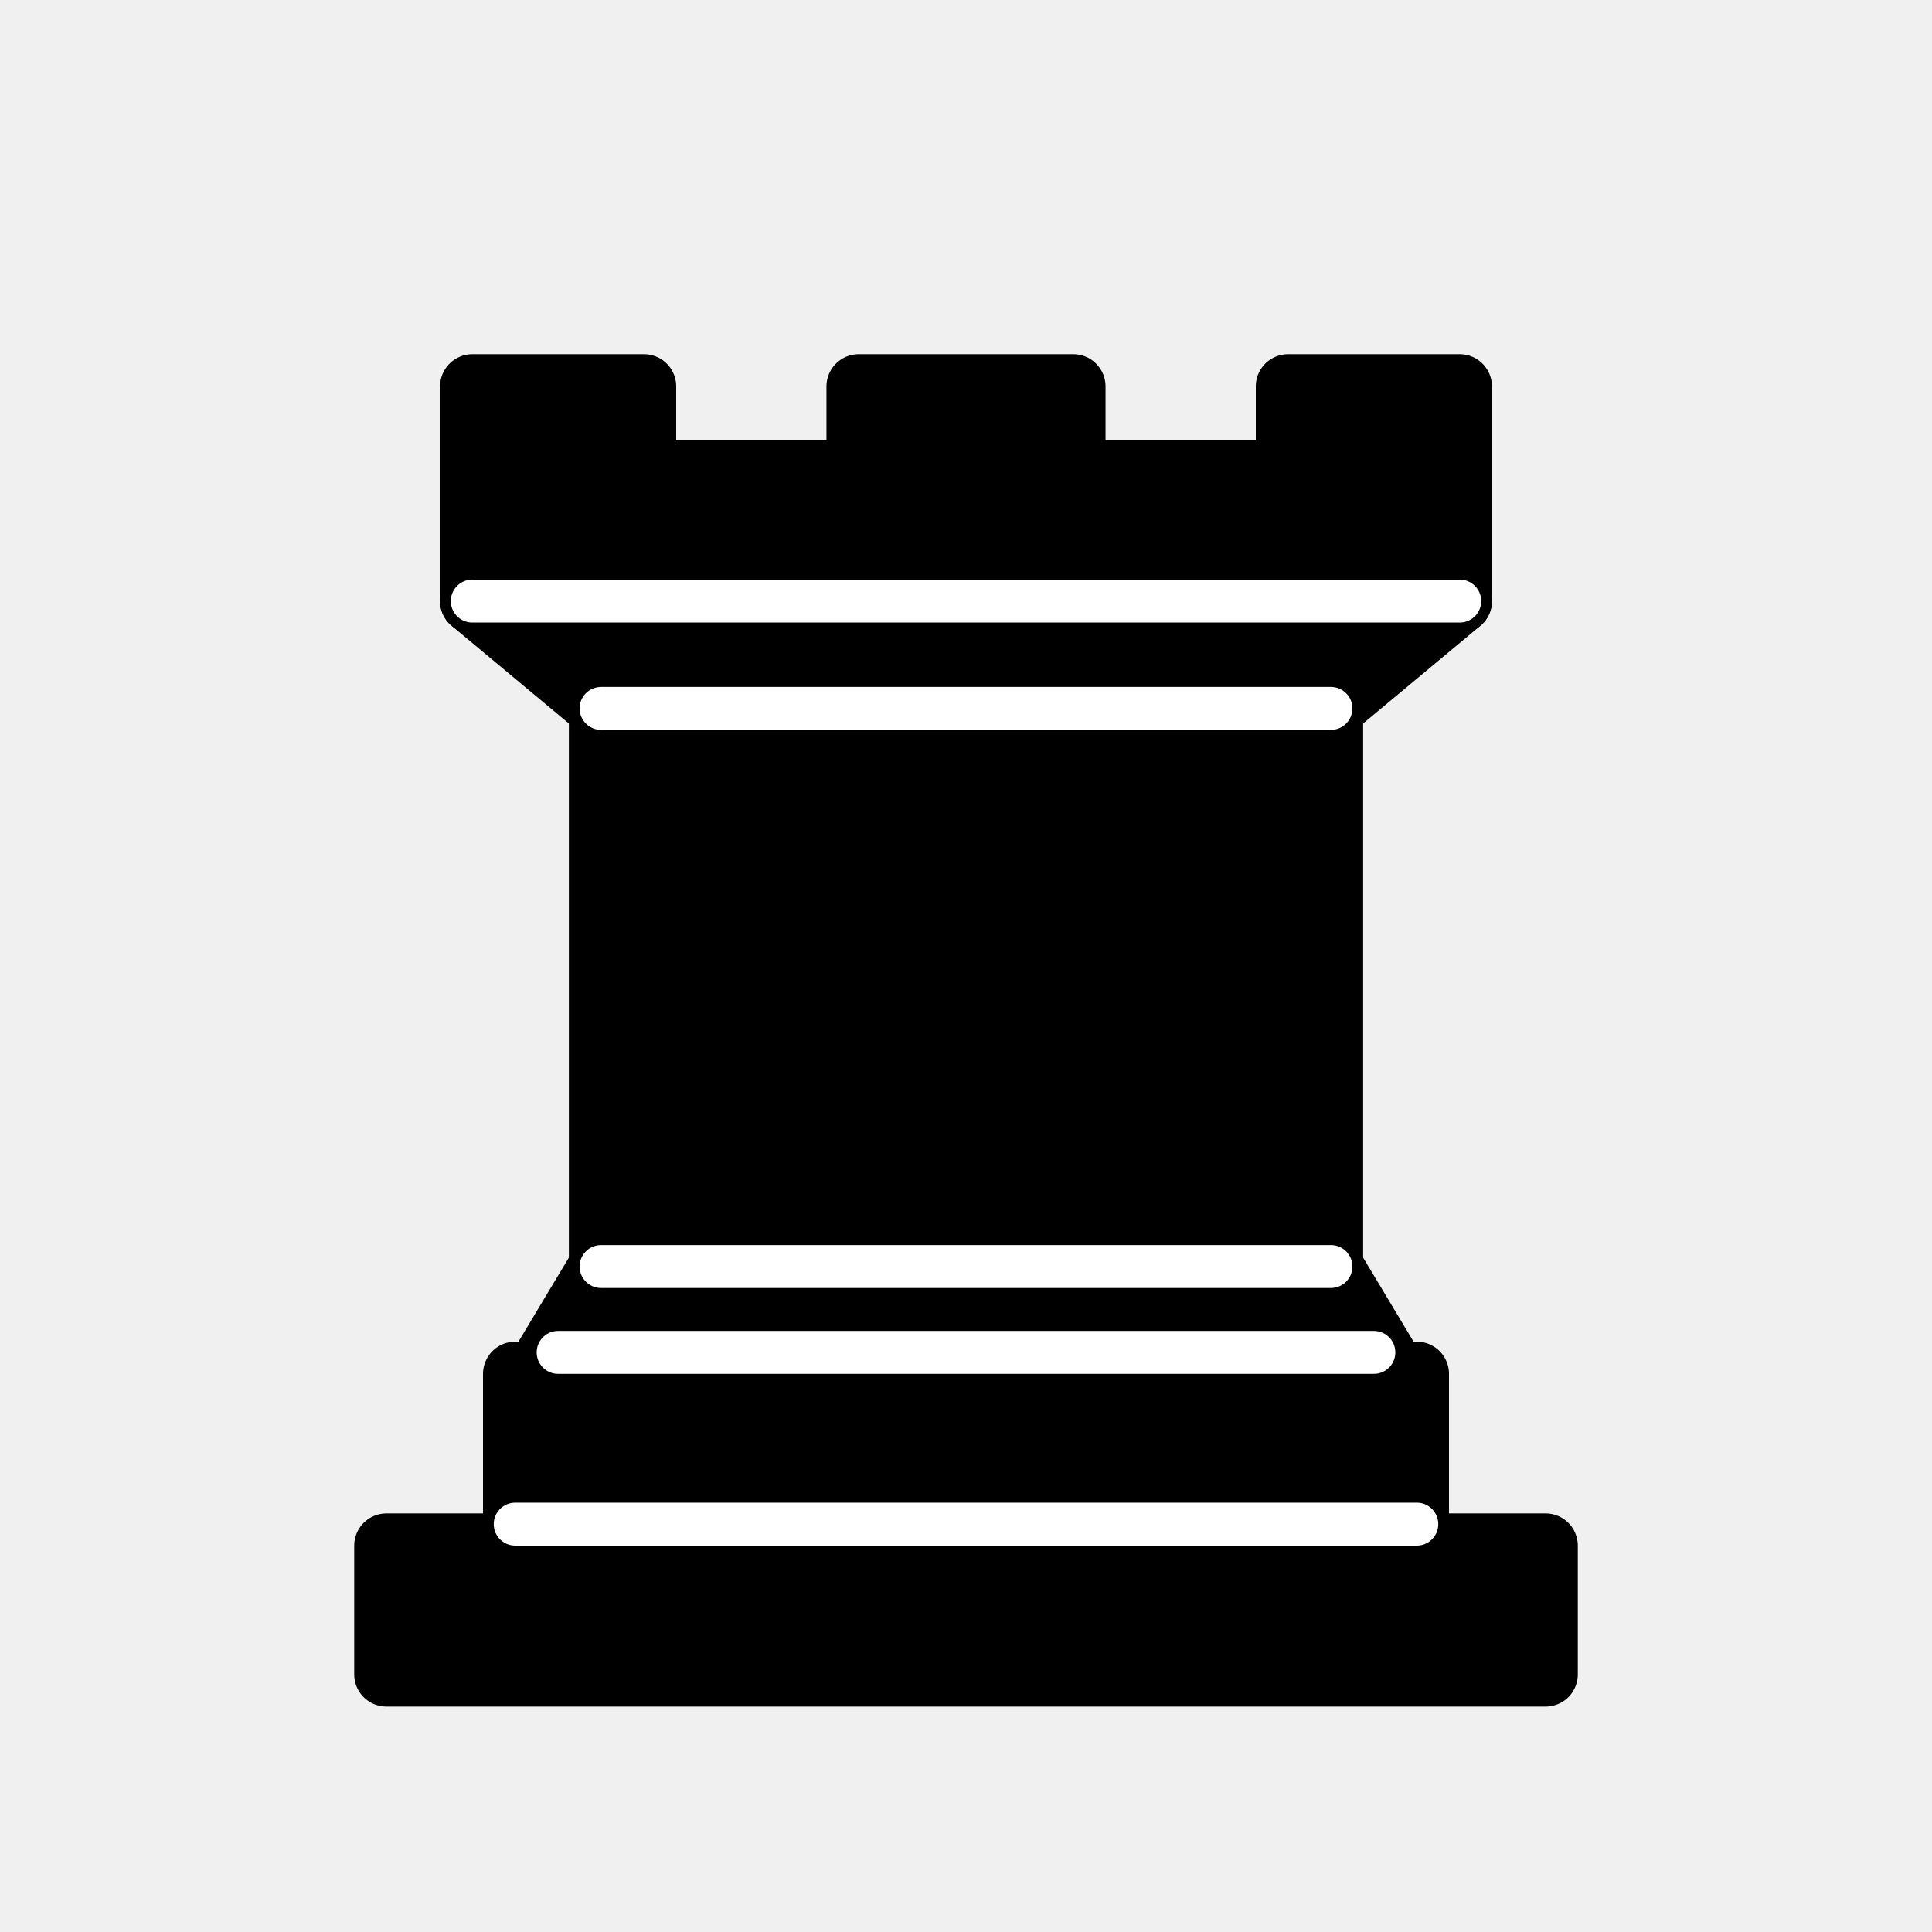
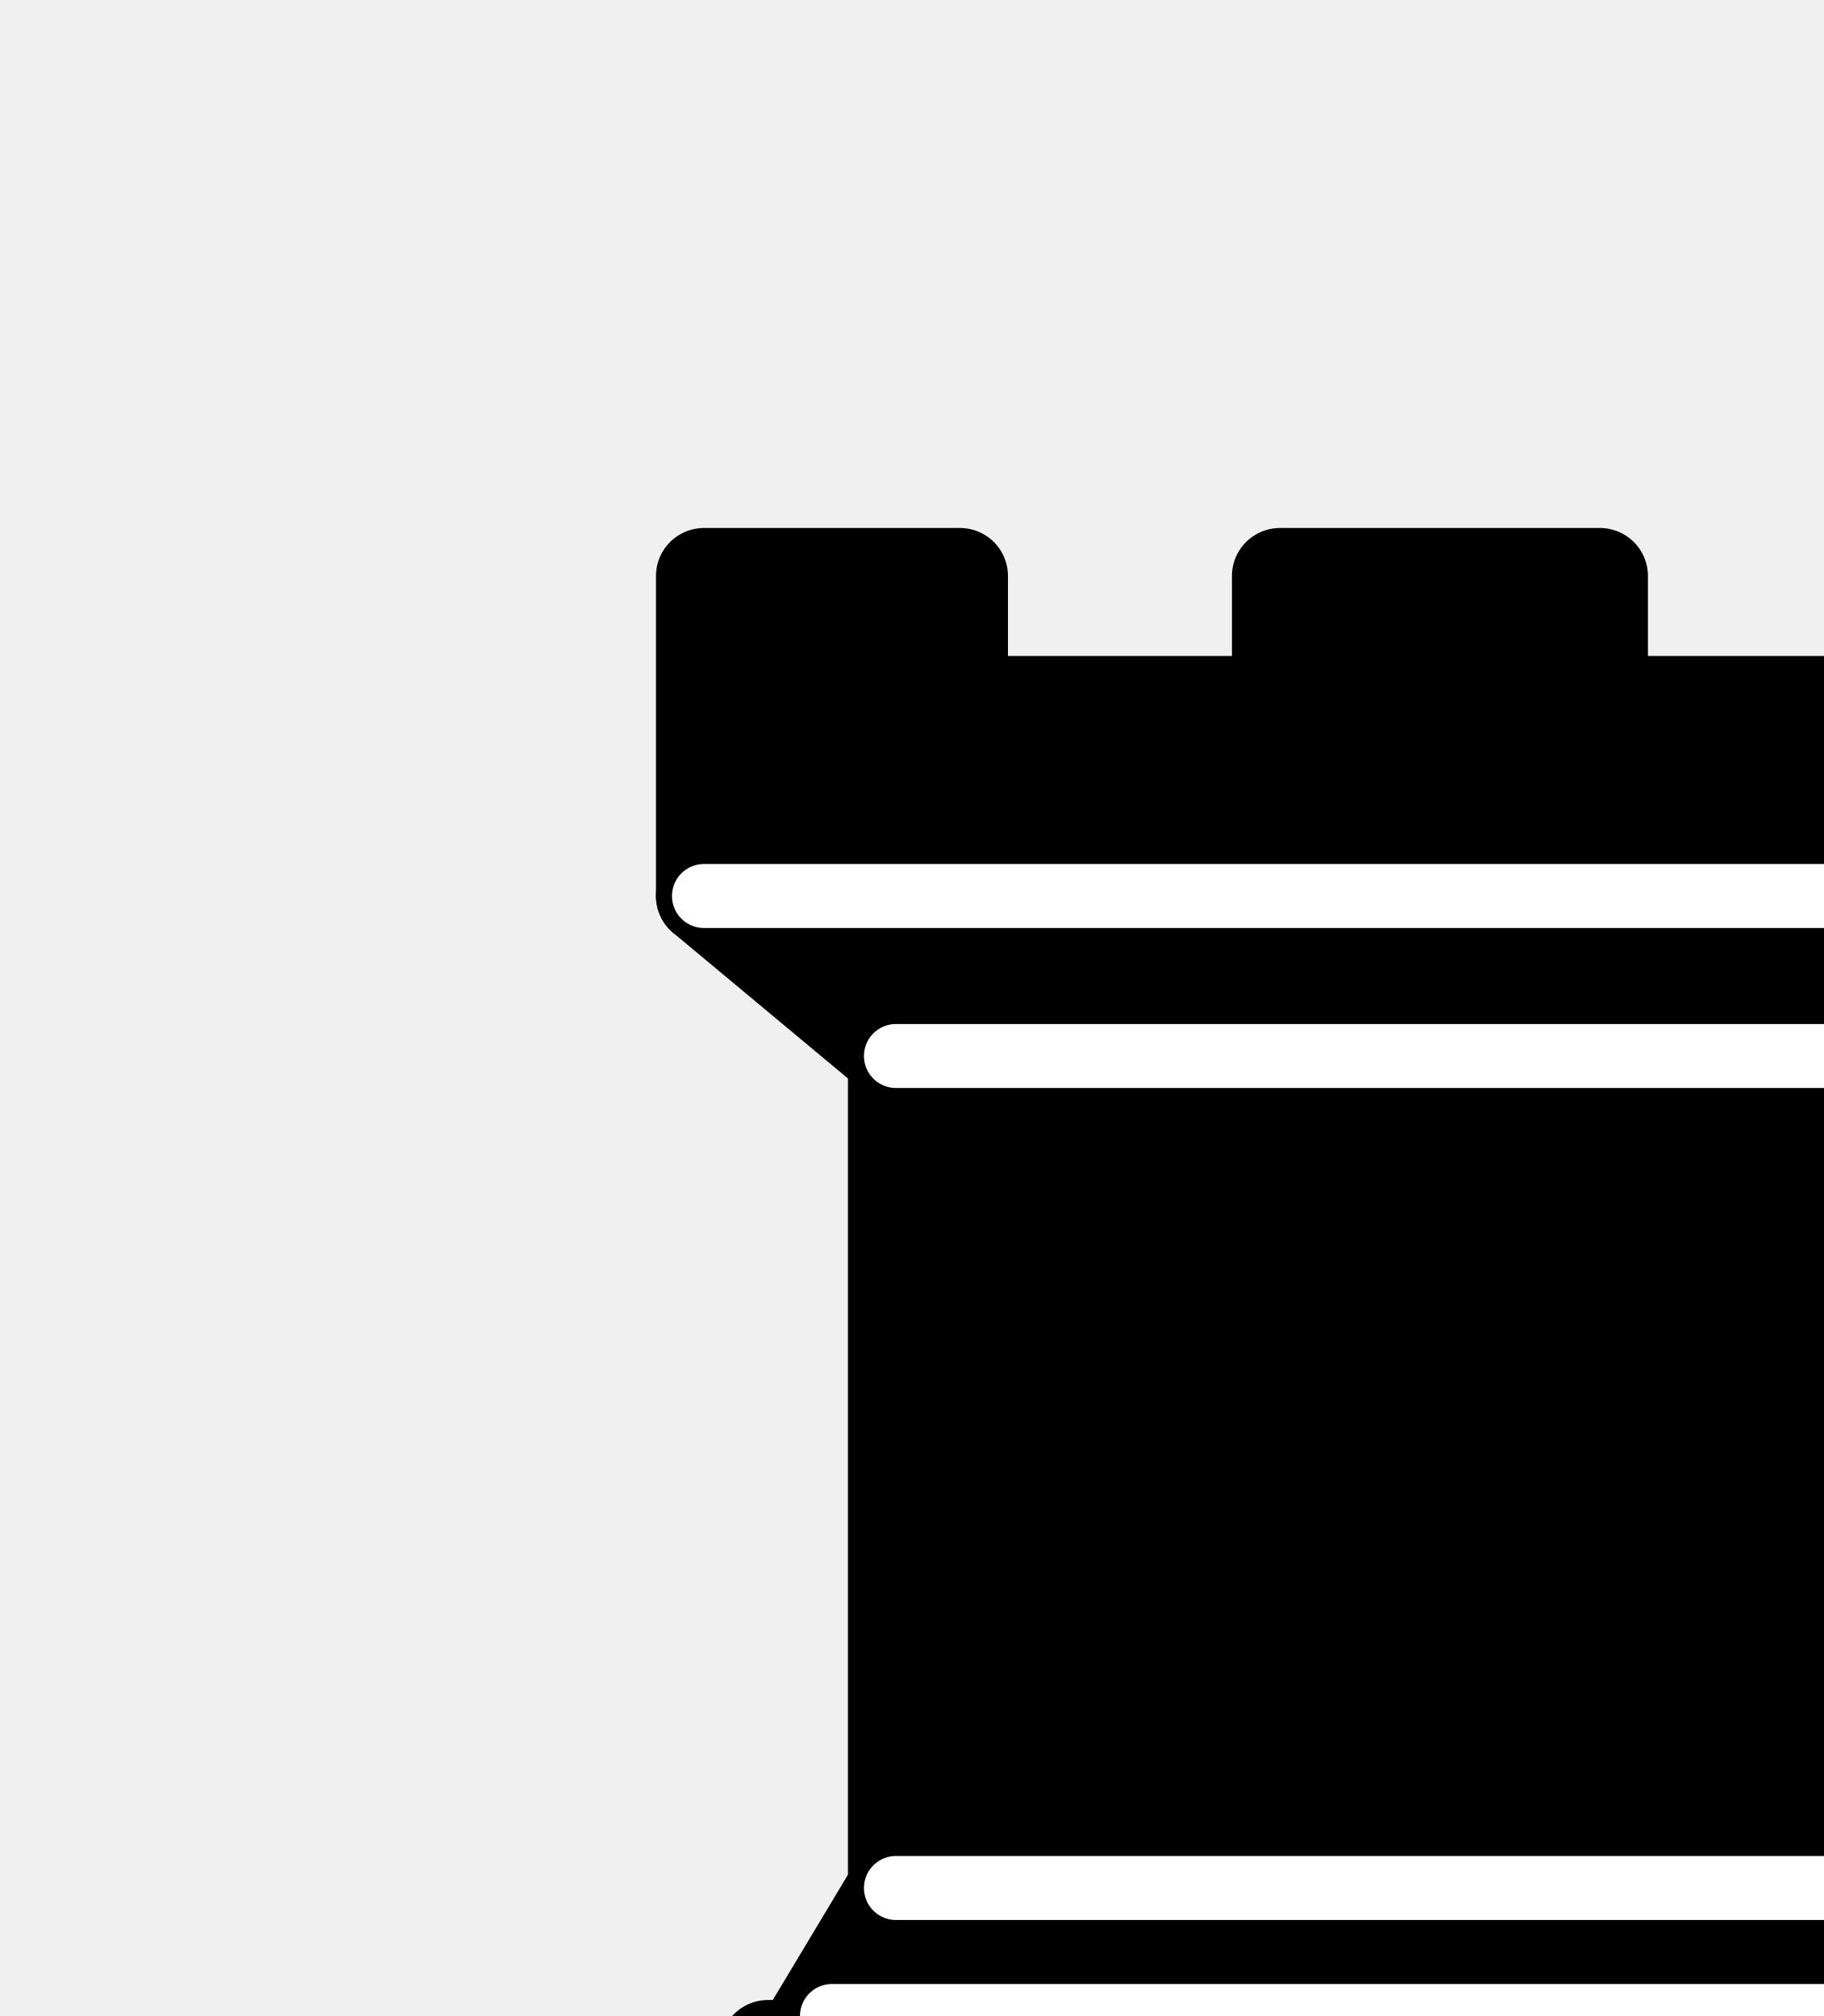
- <svg xmlns="http://www.w3.org/2000/svg" version="1.1" width="45" height="45">
+ <svg xmlns="http://www.w3.org/2000/svg" version="1.1" viewbox="0 0 45 45">
  <g style="opacity:1; fill:#000000; fill-opacity:1; fill-rule:evenodd; stroke:#000000; stroke-width:1.5; stroke-linecap:round;stroke-linejoin:round;stroke-miterlimit:4; stroke-dasharray:none; stroke-opacity:1;">
    <path d="M 9,39 L 36,39 L 36,36 L 9,36 L 9,39 z " style="stroke-linecap:butt;" />
    <path d="M 12.5,32 L 14,29.5 L 31,29.5 L 32.5,32 L 12.5,32 z " style="stroke-linecap:butt;" />
    <path d="M 12,36 L 12,32 L 33,32 L 33,36 L 12,36 z " style="stroke-linecap:butt;" />
    <path d="M 14,29.5 L 14,16.5 L 31,16.5 L 31,29.5 L 14,29.5 z " style="stroke-linecap:butt;stroke-linejoin:miter;" />
    <path d="M 14,16.5 L 11,14 L 34,14 L 31,16.5 L 14,16.5 z " style="stroke-linecap:butt;" />
    <path d="M 11,14 L 11,9 L 15,9 L 15,11 L 20,11 L 20,9 L 25,9 L 25,11 L 30,11 L 30,9 L 34,9 L 34,14 L 11,14 z " style="stroke-linecap:butt;" />
    <path d="M 12,35.5 L 33,35.5 L 33,35.5" style="fill:none; stroke:#ffffff; stroke-width:1; stroke-linejoin:miter;" />
    <path d="M 13,31.5 L 32,31.5" style="fill:none; stroke:#ffffff; stroke-width:1; stroke-linejoin:miter;" />
    <path d="M 14,29.5 L 31,29.5" style="fill:none; stroke:#ffffff; stroke-width:1; stroke-linejoin:miter;" />
    <path d="M 14,16.5 L 31,16.5" style="fill:none; stroke:#ffffff; stroke-width:1; stroke-linejoin:miter;" />
    <path d="M 11,14 L 34,14" style="fill:none; stroke:#ffffff; stroke-width:1; stroke-linejoin:miter;" />
  </g>
</svg>
